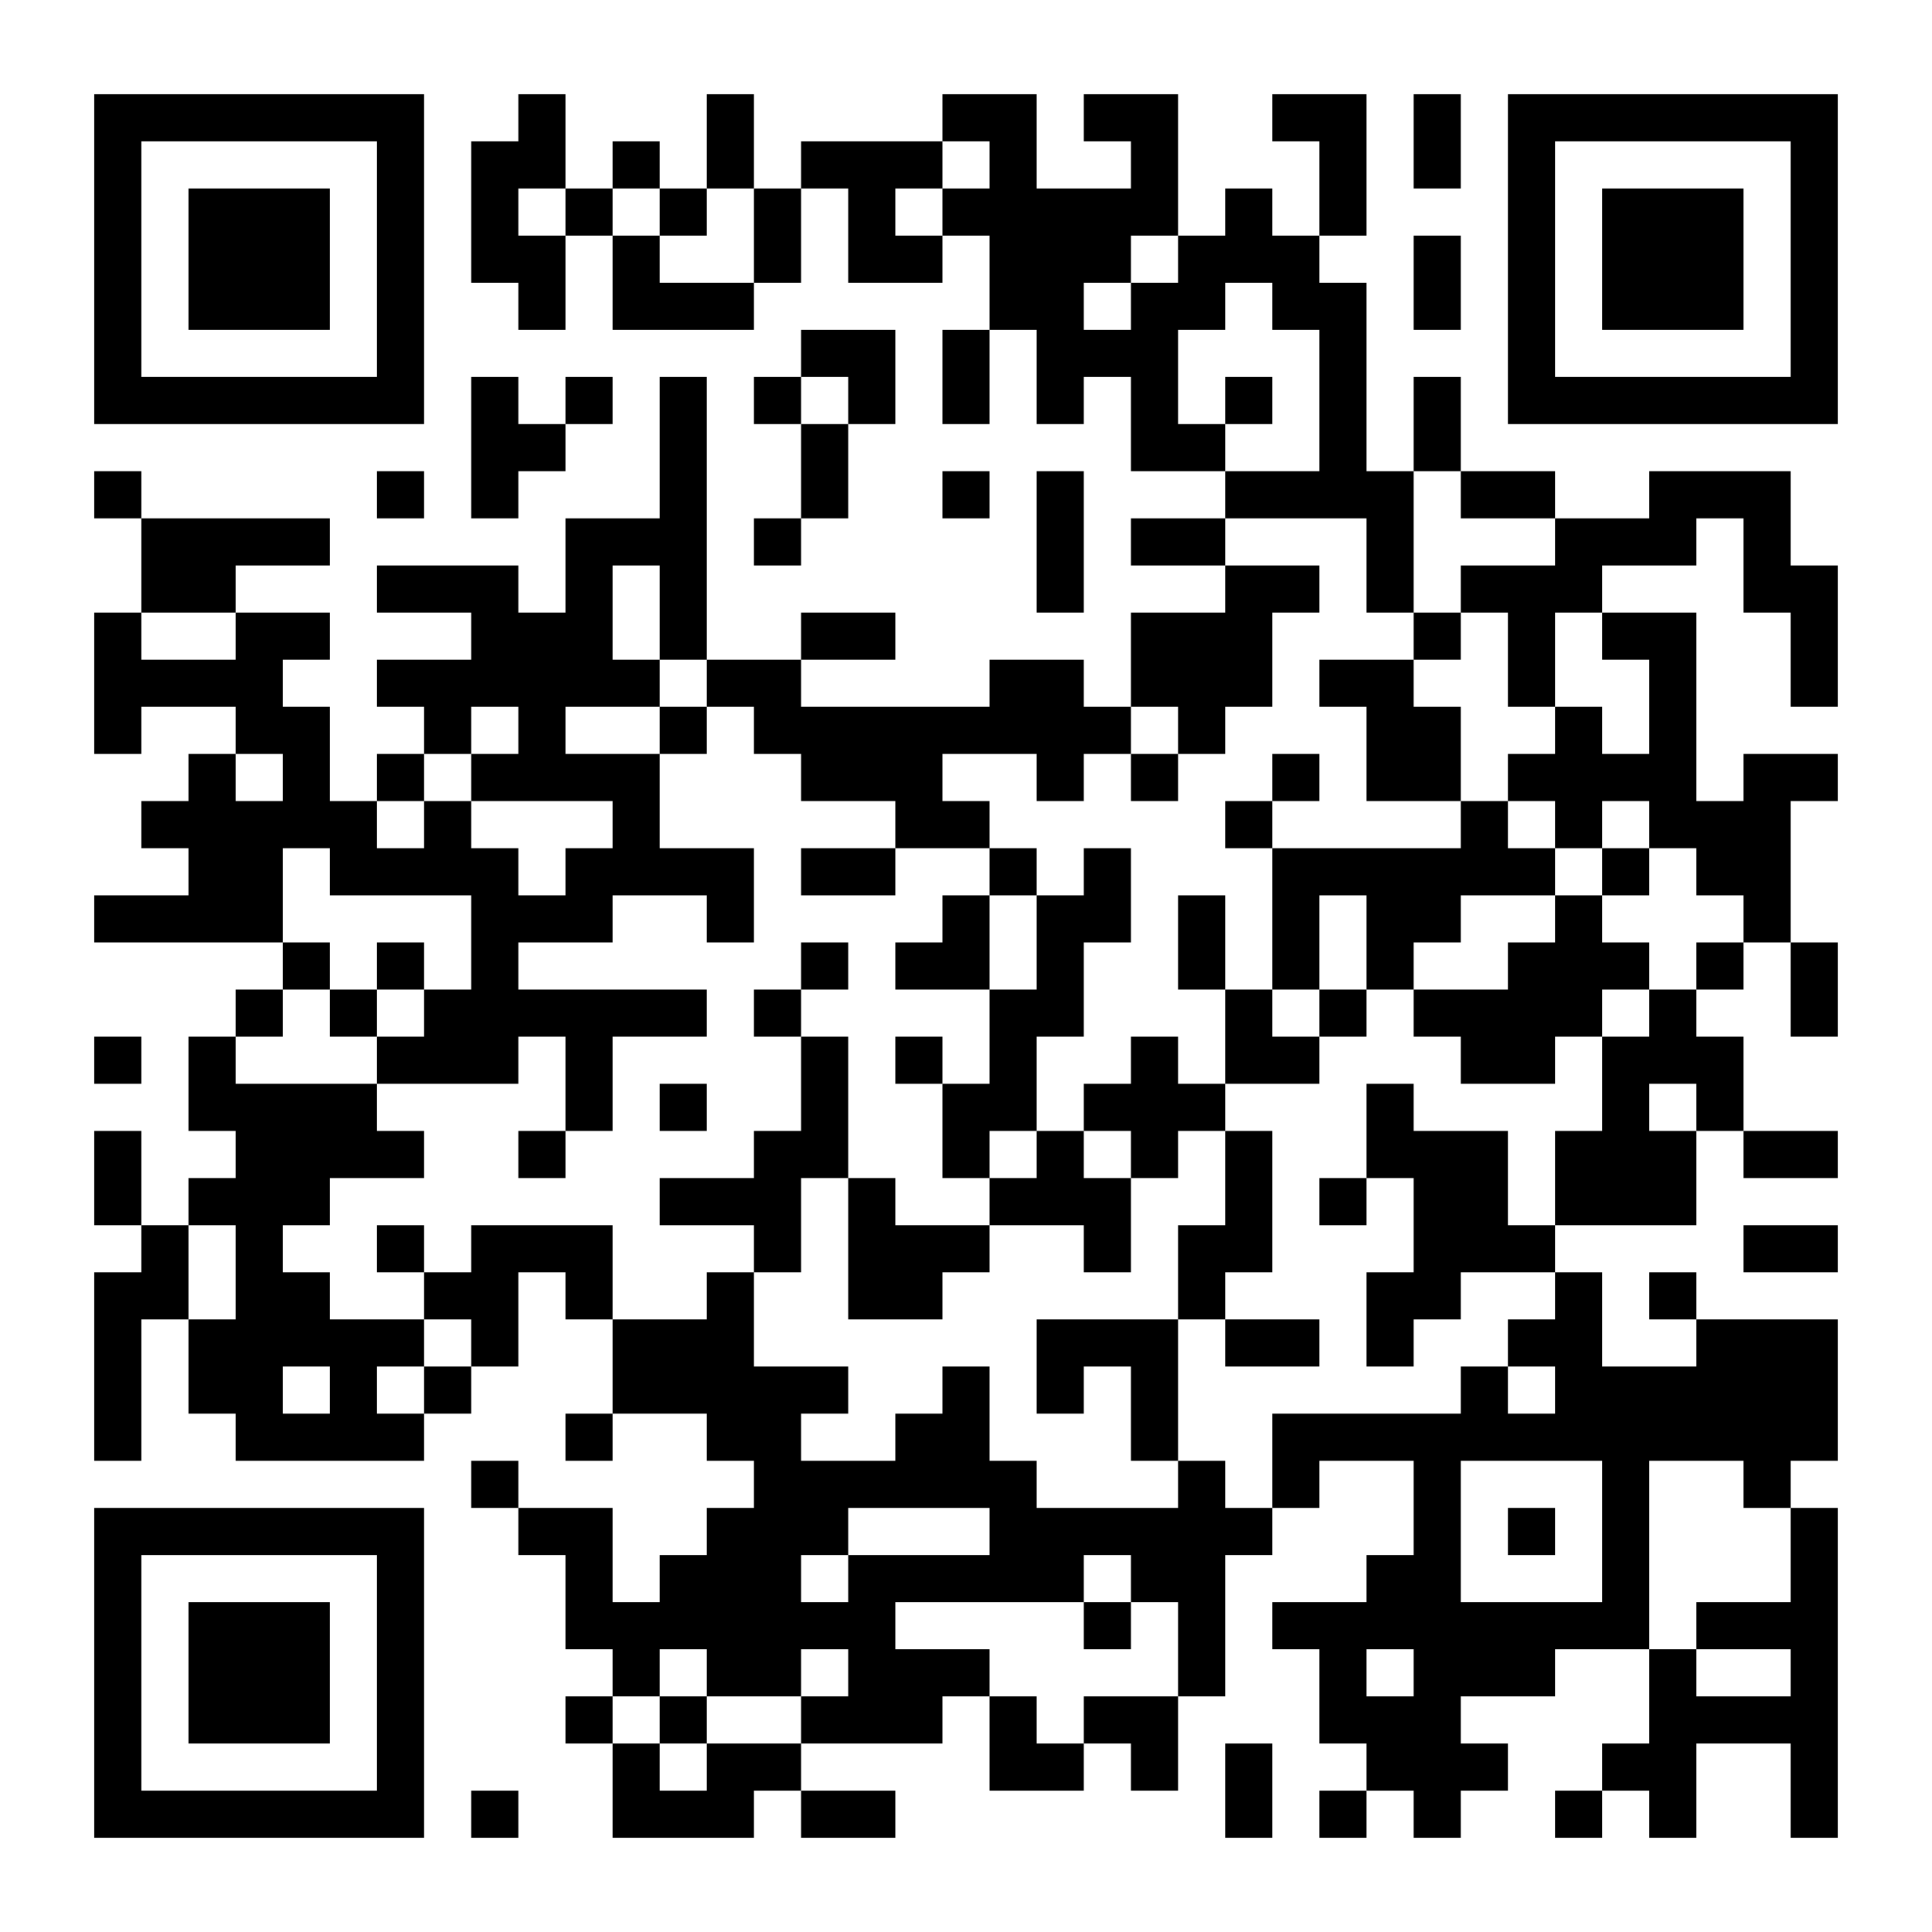
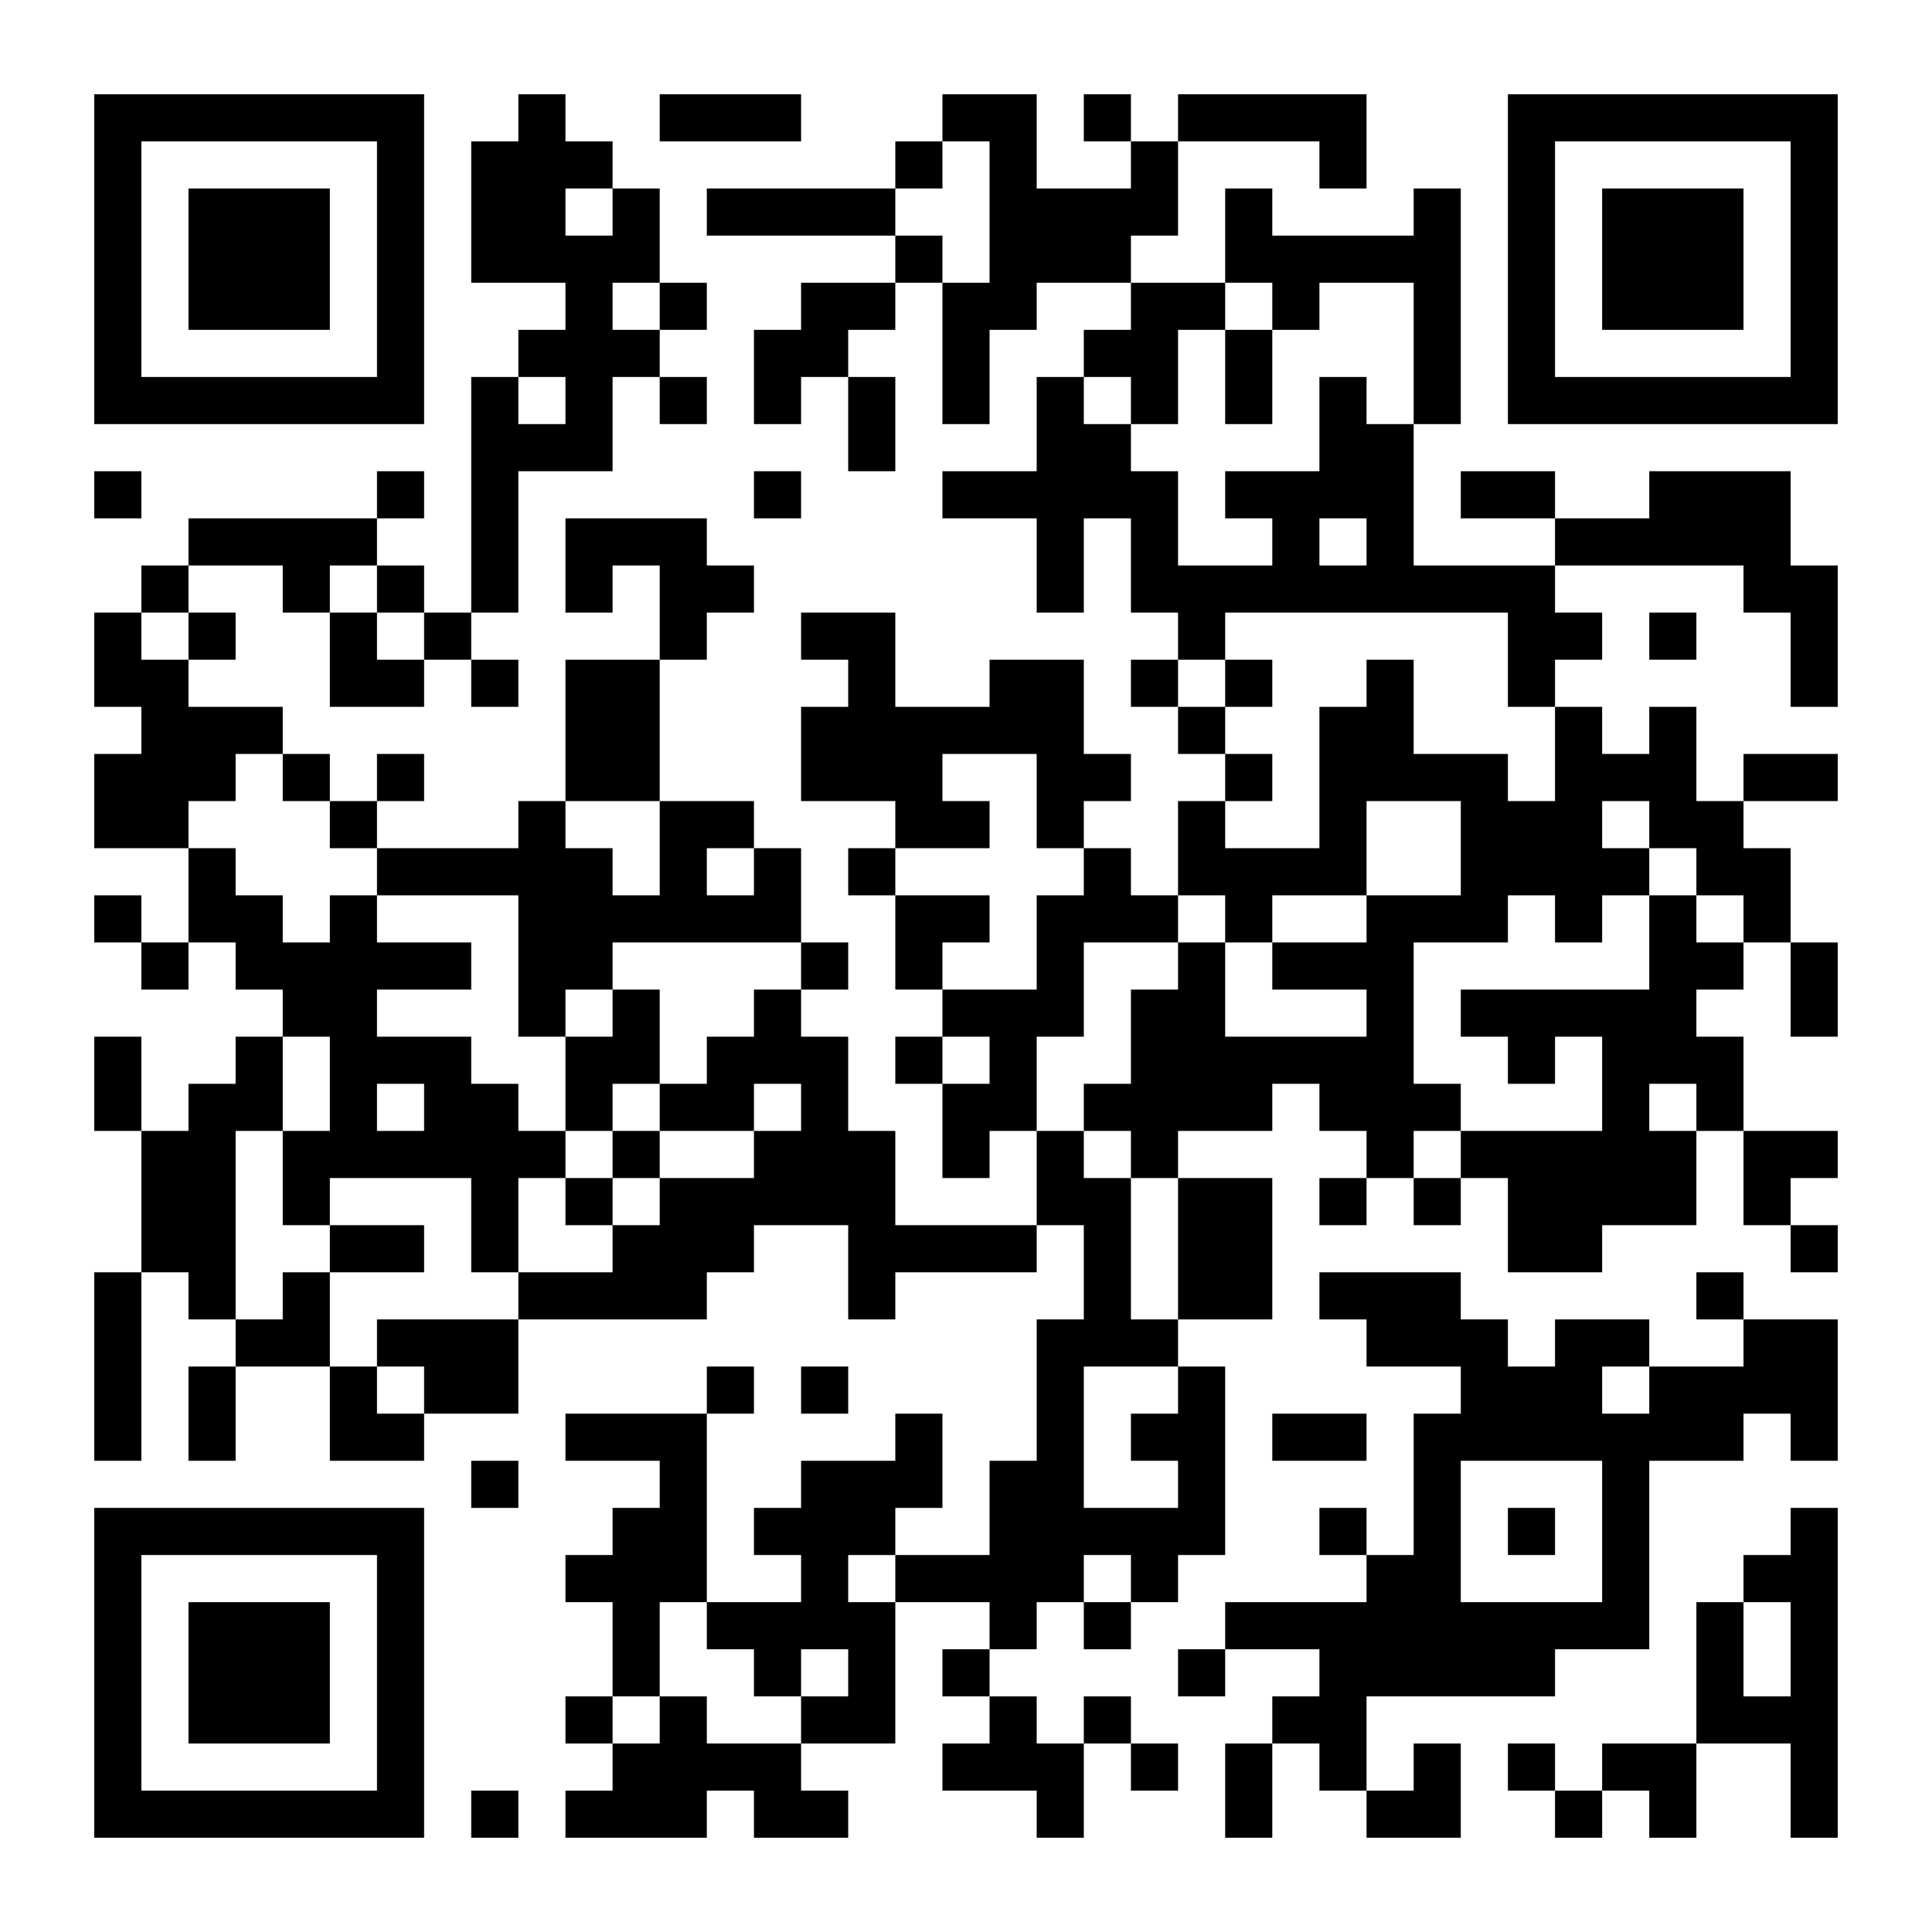
<svg xmlns="http://www.w3.org/2000/svg" width="41mm" height="41mm" version="1.1" viewBox="0 0 41 41">
-   <path d="M2,2H3V3H2zM3,2H4V3H3zM4,2H5V3H4zM5,2H6V3H5zM6,2H7V3H6zM7,2H8V3H7zM8,2H9V3H8zM11,2H12V3H11zM15,2H16V3H15zM20,2H21V3H20zM21,2H22V3H21zM23,2H24V3H23zM24,2H25V3H24zM27,2H28V3H27zM28,2H29V3H28zM30,2H31V3H30zM32,2H33V3H32zM33,2H34V3H33zM34,2H35V3H34zM35,2H36V3H35zM36,2H37V3H36zM37,2H38V3H37zM38,2H39V3H38zM2,3H3V4H2zM8,3H9V4H8zM10,3H11V4H10zM11,3H12V4H11zM13,3H14V4H13zM15,3H16V4H15zM17,3H18V4H17zM18,3H19V4H18zM19,3H20V4H19zM21,3H22V4H21zM24,3H25V4H24zM28,3H29V4H28zM30,3H31V4H30zM32,3H33V4H32zM38,3H39V4H38zM2,4H3V5H2zM4,4H5V5H4zM5,4H6V5H5zM6,4H7V5H6zM8,4H9V5H8zM10,4H11V5H10zM12,4H13V5H12zM14,4H15V5H14zM16,4H17V5H16zM18,4H19V5H18zM20,4H21V5H20zM21,4H22V5H21zM22,4H23V5H22zM23,4H24V5H23zM24,4H25V5H24zM26,4H27V5H26zM28,4H29V5H28zM32,4H33V5H32zM34,4H35V5H34zM35,4H36V5H35zM36,4H37V5H36zM38,4H39V5H38zM2,5H3V6H2zM4,5H5V6H4zM5,5H6V6H5zM6,5H7V6H6zM8,5H9V6H8zM10,5H11V6H10zM11,5H12V6H11zM13,5H14V6H13zM16,5H17V6H16zM18,5H19V6H18zM19,5H20V6H19zM21,5H22V6H21zM22,5H23V6H22zM23,5H24V6H23zM25,5H26V6H25zM26,5H27V6H26zM27,5H28V6H27zM30,5H31V6H30zM32,5H33V6H32zM34,5H35V6H34zM35,5H36V6H35zM36,5H37V6H36zM38,5H39V6H38zM2,6H3V7H2zM4,6H5V7H4zM5,6H6V7H5zM6,6H7V7H6zM8,6H9V7H8zM11,6H12V7H11zM13,6H14V7H13zM14,6H15V7H14zM15,6H16V7H15zM21,6H22V7H21zM22,6H23V7H22zM24,6H25V7H24zM25,6H26V7H25zM27,6H28V7H27zM28,6H29V7H28zM30,6H31V7H30zM32,6H33V7H32zM34,6H35V7H34zM35,6H36V7H35zM36,6H37V7H36zM38,6H39V7H38zM2,7H3V8H2zM8,7H9V8H8zM17,7H18V8H17zM18,7H19V8H18zM20,7H21V8H20zM22,7H23V8H22zM23,7H24V8H23zM24,7H25V8H24zM28,7H29V8H28zM32,7H33V8H32zM38,7H39V8H38zM2,8H3V9H2zM3,8H4V9H3zM4,8H5V9H4zM5,8H6V9H5zM6,8H7V9H6zM7,8H8V9H7zM8,8H9V9H8zM10,8H11V9H10zM12,8H13V9H12zM14,8H15V9H14zM16,8H17V9H16zM18,8H19V9H18zM20,8H21V9H20zM22,8H23V9H22zM24,8H25V9H24zM26,8H27V9H26zM28,8H29V9H28zM30,8H31V9H30zM32,8H33V9H32zM33,8H34V9H33zM34,8H35V9H34zM35,8H36V9H35zM36,8H37V9H36zM37,8H38V9H37zM38,8H39V9H38zM10,9H11V10H10zM11,9H12V10H11zM14,9H15V10H14zM17,9H18V10H17zM24,9H25V10H24zM25,9H26V10H25zM28,9H29V10H28zM30,9H31V10H30zM2,10H3V11H2zM8,10H9V11H8zM10,10H11V11H10zM14,10H15V11H14zM17,10H18V11H17zM20,10H21V11H20zM22,10H23V11H22zM26,10H27V11H26zM27,10H28V11H27zM28,10H29V11H28zM29,10H30V11H29zM31,10H32V11H31zM32,10H33V11H32zM35,10H36V11H35zM36,10H37V11H36zM37,10H38V11H37zM3,11H4V12H3zM4,11H5V12H4zM5,11H6V12H5zM6,11H7V12H6zM12,11H13V12H12zM13,11H14V12H13zM14,11H15V12H14zM16,11H17V12H16zM22,11H23V12H22zM24,11H25V12H24zM25,11H26V12H25zM29,11H30V12H29zM33,11H34V12H33zM34,11H35V12H34zM35,11H36V12H35zM37,11H38V12H37zM3,12H4V13H3zM4,12H5V13H4zM8,12H9V13H8zM9,12H10V13H9zM10,12H11V13H10zM12,12H13V13H12zM14,12H15V13H14zM22,12H23V13H22zM26,12H27V13H26zM27,12H28V13H27zM29,12H30V13H29zM31,12H32V13H31zM32,12H33V13H32zM33,12H34V13H33zM37,12H38V13H37zM38,12H39V13H38zM2,13H3V14H2zM5,13H6V14H5zM6,13H7V14H6zM10,13H11V14H10zM11,13H12V14H11zM12,13H13V14H12zM14,13H15V14H14zM17,13H18V14H17zM18,13H19V14H18zM24,13H25V14H24zM25,13H26V14H25zM26,13H27V14H26zM30,13H31V14H30zM32,13H33V14H32zM34,13H35V14H34zM35,13H36V14H35zM38,13H39V14H38zM2,14H3V15H2zM3,14H4V15H3zM4,14H5V15H4zM5,14H6V15H5zM8,14H9V15H8zM9,14H10V15H9zM10,14H11V15H10zM11,14H12V15H11zM12,14H13V15H12zM13,14H14V15H13zM15,14H16V15H15zM16,14H17V15H16zM21,14H22V15H21zM22,14H23V15H22zM24,14H25V15H24zM25,14H26V15H25zM26,14H27V15H26zM28,14H29V15H28zM29,14H30V15H29zM32,14H33V15H32zM35,14H36V15H35zM38,14H39V15H38zM2,15H3V16H2zM5,15H6V16H5zM6,15H7V16H6zM9,15H10V16H9zM11,15H12V16H11zM14,15H15V16H14zM16,15H17V16H16zM17,15H18V16H17zM18,15H19V16H18zM19,15H20V16H19zM20,15H21V16H20zM21,15H22V16H21zM22,15H23V16H22zM23,15H24V16H23zM25,15H26V16H25zM29,15H30V16H29zM30,15H31V16H30zM33,15H34V16H33zM35,15H36V16H35zM4,16H5V17H4zM6,16H7V17H6zM8,16H9V17H8zM10,16H11V17H10zM11,16H12V17H11zM12,16H13V17H12zM13,16H14V17H13zM17,16H18V17H17zM18,16H19V17H18zM19,16H20V17H19zM22,16H23V17H22zM24,16H25V17H24zM27,16H28V17H27zM29,16H30V17H29zM30,16H31V17H30zM32,16H33V17H32zM33,16H34V17H33zM34,16H35V17H34zM35,16H36V17H35zM37,16H38V17H37zM38,16H39V17H38zM3,17H4V18H3zM4,17H5V18H4zM5,17H6V18H5zM6,17H7V18H6zM7,17H8V18H7zM9,17H10V18H9zM13,17H14V18H13zM19,17H20V18H19zM20,17H21V18H20zM26,17H27V18H26zM31,17H32V18H31zM33,17H34V18H33zM35,17H36V18H35zM36,17H37V18H36zM37,17H38V18H37zM4,18H5V19H4zM5,18H6V19H5zM7,18H8V19H7zM8,18H9V19H8zM9,18H10V19H9zM10,18H11V19H10zM12,18H13V19H12zM13,18H14V19H13zM14,18H15V19H14zM15,18H16V19H15zM17,18H18V19H17zM18,18H19V19H18zM21,18H22V19H21zM23,18H24V19H23zM27,18H28V19H27zM28,18H29V19H28zM29,18H30V19H29zM30,18H31V19H30zM31,18H32V19H31zM32,18H33V19H32zM34,18H35V19H34zM36,18H37V19H36zM37,18H38V19H37zM2,19H3V20H2zM3,19H4V20H3zM4,19H5V20H4zM5,19H6V20H5zM10,19H11V20H10zM11,19H12V20H11zM12,19H13V20H12zM15,19H16V20H15zM20,19H21V20H20zM22,19H23V20H22zM23,19H24V20H23zM25,19H26V20H25zM27,19H28V20H27zM29,19H30V20H29zM30,19H31V20H30zM33,19H34V20H33zM37,19H38V20H37zM6,20H7V21H6zM8,20H9V21H8zM10,20H11V21H10zM17,20H18V21H17zM19,20H20V21H19zM20,20H21V21H20zM22,20H23V21H22zM25,20H26V21H25zM27,20H28V21H27zM29,20H30V21H29zM32,20H33V21H32zM33,20H34V21H33zM34,20H35V21H34zM36,20H37V21H36zM38,20H39V21H38zM5,21H6V22H5zM7,21H8V22H7zM9,21H10V22H9zM10,21H11V22H10zM11,21H12V22H11zM12,21H13V22H12zM13,21H14V22H13zM14,21H15V22H14zM16,21H17V22H16zM21,21H22V22H21zM22,21H23V22H22zM26,21H27V22H26zM28,21H29V22H28zM30,21H31V22H30zM31,21H32V22H31zM32,21H33V22H32zM33,21H34V22H33zM35,21H36V22H35zM38,21H39V22H38zM2,22H3V23H2zM4,22H5V23H4zM8,22H9V23H8zM9,22H10V23H9zM10,22H11V23H10zM12,22H13V23H12zM17,22H18V23H17zM19,22H20V23H19zM21,22H22V23H21zM24,22H25V23H24zM26,22H27V23H26zM27,22H28V23H27zM31,22H32V23H31zM32,22H33V23H32zM34,22H35V23H34zM35,22H36V23H35zM36,22H37V23H36zM4,23H5V24H4zM5,23H6V24H5zM6,23H7V24H6zM7,23H8V24H7zM12,23H13V24H12zM14,23H15V24H14zM17,23H18V24H17zM20,23H21V24H20zM21,23H22V24H21zM23,23H24V24H23zM24,23H25V24H24zM25,23H26V24H25zM29,23H30V24H29zM34,23H35V24H34zM36,23H37V24H36zM2,24H3V25H2zM5,24H6V25H5zM6,24H7V25H6zM7,24H8V25H7zM8,24H9V25H8zM11,24H12V25H11zM16,24H17V25H16zM17,24H18V25H17zM20,24H21V25H20zM22,24H23V25H22zM24,24H25V25H24zM26,24H27V25H26zM29,24H30V25H29zM30,24H31V25H30zM31,24H32V25H31zM33,24H34V25H33zM34,24H35V25H34zM35,24H36V25H35zM37,24H38V25H37zM38,24H39V25H38zM2,25H3V26H2zM4,25H5V26H4zM5,25H6V26H5zM6,25H7V26H6zM14,25H15V26H14zM15,25H16V26H15zM16,25H17V26H16zM18,25H19V26H18zM21,25H22V26H21zM22,25H23V26H22zM23,25H24V26H23zM26,25H27V26H26zM28,25H29V26H28zM30,25H31V26H30zM31,25H32V26H31zM33,25H34V26H33zM34,25H35V26H34zM35,25H36V26H35zM3,26H4V27H3zM5,26H6V27H5zM8,26H9V27H8zM10,26H11V27H10zM11,26H12V27H11zM12,26H13V27H12zM16,26H17V27H16zM18,26H19V27H18zM19,26H20V27H19zM20,26H21V27H20zM23,26H24V27H23zM25,26H26V27H25zM26,26H27V27H26zM30,26H31V27H30zM31,26H32V27H31zM32,26H33V27H32zM37,26H38V27H37zM38,26H39V27H38zM2,27H3V28H2zM3,27H4V28H3zM5,27H6V28H5zM6,27H7V28H6zM9,27H10V28H9zM10,27H11V28H10zM12,27H13V28H12zM15,27H16V28H15zM18,27H19V28H18zM19,27H20V28H19zM25,27H26V28H25zM29,27H30V28H29zM30,27H31V28H30zM33,27H34V28H33zM35,27H36V28H35zM2,28H3V29H2zM4,28H5V29H4zM5,28H6V29H5zM6,28H7V29H6zM7,28H8V29H7zM8,28H9V29H8zM10,28H11V29H10zM13,28H14V29H13zM14,28H15V29H14zM15,28H16V29H15zM22,28H23V29H22zM23,28H24V29H23zM24,28H25V29H24zM26,28H27V29H26zM27,28H28V29H27zM29,28H30V29H29zM32,28H33V29H32zM33,28H34V29H33zM36,28H37V29H36zM37,28H38V29H37zM38,28H39V29H38zM2,29H3V30H2zM4,29H5V30H4zM5,29H6V30H5zM7,29H8V30H7zM9,29H10V30H9zM13,29H14V30H13zM14,29H15V30H14zM15,29H16V30H15zM16,29H17V30H16zM17,29H18V30H17zM20,29H21V30H20zM22,29H23V30H22zM24,29H25V30H24zM31,29H32V30H31zM33,29H34V30H33zM34,29H35V30H34zM35,29H36V30H35zM36,29H37V30H36zM37,29H38V30H37zM38,29H39V30H38zM2,30H3V31H2zM5,30H6V31H5zM6,30H7V31H6zM7,30H8V31H7zM8,30H9V31H8zM12,30H13V31H12zM15,30H16V31H15zM16,30H17V31H16zM19,30H20V31H19zM20,30H21V31H20zM24,30H25V31H24zM27,30H28V31H27zM28,30H29V31H28zM29,30H30V31H29zM30,30H31V31H30zM31,30H32V31H31zM32,30H33V31H32zM33,30H34V31H33zM34,30H35V31H34zM35,30H36V31H35zM36,30H37V31H36zM37,30H38V31H37zM38,30H39V31H38zM10,31H11V32H10zM16,31H17V32H16zM17,31H18V32H17zM18,31H19V32H18zM19,31H20V32H19zM20,31H21V32H20zM21,31H22V32H21zM25,31H26V32H25zM27,31H28V32H27zM30,31H31V32H30zM34,31H35V32H34zM37,31H38V32H37zM2,32H3V33H2zM3,32H4V33H3zM4,32H5V33H4zM5,32H6V33H5zM6,32H7V33H6zM7,32H8V33H7zM8,32H9V33H8zM11,32H12V33H11zM12,32H13V33H12zM15,32H16V33H15zM16,32H17V33H16zM17,32H18V33H17zM21,32H22V33H21zM22,32H23V33H22zM23,32H24V33H23zM24,32H25V33H24zM25,32H26V33H25zM26,32H27V33H26zM30,32H31V33H30zM32,32H33V33H32zM34,32H35V33H34zM38,32H39V33H38zM2,33H3V34H2zM8,33H9V34H8zM12,33H13V34H12zM14,33H15V34H14zM15,33H16V34H15zM16,33H17V34H16zM18,33H19V34H18zM19,33H20V34H19zM20,33H21V34H20zM21,33H22V34H21zM22,33H23V34H22zM24,33H25V34H24zM25,33H26V34H25zM29,33H30V34H29zM30,33H31V34H30zM34,33H35V34H34zM38,33H39V34H38zM2,34H3V35H2zM4,34H5V35H4zM5,34H6V35H5zM6,34H7V35H6zM8,34H9V35H8zM12,34H13V35H12zM13,34H14V35H13zM14,34H15V35H14zM15,34H16V35H15zM16,34H17V35H16zM17,34H18V35H17zM18,34H19V35H18zM23,34H24V35H23zM25,34H26V35H25zM27,34H28V35H27zM28,34H29V35H28zM29,34H30V35H29zM30,34H31V35H30zM31,34H32V35H31zM32,34H33V35H32zM33,34H34V35H33zM34,34H35V35H34zM36,34H37V35H36zM37,34H38V35H37zM38,34H39V35H38zM2,35H3V36H2zM4,35H5V36H4zM5,35H6V36H5zM6,35H7V36H6zM8,35H9V36H8zM13,35H14V36H13zM15,35H16V36H15zM16,35H17V36H16zM18,35H19V36H18zM19,35H20V36H19zM20,35H21V36H20zM25,35H26V36H25zM28,35H29V36H28zM30,35H31V36H30zM31,35H32V36H31zM32,35H33V36H32zM35,35H36V36H35zM38,35H39V36H38zM2,36H3V37H2zM4,36H5V37H4zM5,36H6V37H5zM6,36H7V37H6zM8,36H9V37H8zM12,36H13V37H12zM14,36H15V37H14zM17,36H18V37H17zM18,36H19V37H18zM19,36H20V37H19zM21,36H22V37H21zM23,36H24V37H23zM24,36H25V37H24zM28,36H29V37H28zM29,36H30V37H29zM30,36H31V37H30zM35,36H36V37H35zM36,36H37V37H36zM37,36H38V37H37zM38,36H39V37H38zM2,37H3V38H2zM8,37H9V38H8zM13,37H14V38H13zM15,37H16V38H15zM16,37H17V38H16zM21,37H22V38H21zM22,37H23V38H22zM24,37H25V38H24zM26,37H27V38H26zM29,37H30V38H29zM30,37H31V38H30zM31,37H32V38H31zM34,37H35V38H34zM35,37H36V38H35zM38,37H39V38H38zM2,38H3V39H2zM3,38H4V39H3zM4,38H5V39H4zM5,38H6V39H5zM6,38H7V39H6zM7,38H8V39H7zM8,38H9V39H8zM10,38H11V39H10zM13,38H14V39H13zM14,38H15V39H14zM15,38H16V39H15zM17,38H18V39H17zM18,38H19V39H18zM26,38H27V39H26zM28,38H29V39H28zM30,38H31V39H30zM33,38H34V39H33zM35,38H36V39H35zM38,38H39V39H38z" id="qr-path" fill="#000000" fill-opacity="1" fill-rule="nonzero" stroke="none" />
+   <path d="M2,2H3V3H2zM3,2H4V3H3zM4,2H5V3H4zM5,2H6V3H5zM6,2H7V3H6zM7,2H8V3H7zM8,2H9V3H8zM11,2H12V3H11zM14,2H15V3H14zM15,2H16V3H15zM16,2H17V3H16zM20,2H21V3H20zM21,2H22V3H21zM23,2H24V3H23zM25,2H26V3H25zM26,2H27V3H26zM27,2H28V3H27zM28,2H29V3H28zM32,2H33V3H32zM33,2H34V3H33zM34,2H35V3H34zM35,2H36V3H35zM36,2H37V3H36zM37,2H38V3H37zM38,2H39V3H38zM2,3H3V4H2zM8,3H9V4H8zM10,3H11V4H10zM11,3H12V4H11zM12,3H13V4H12zM19,3H20V4H19zM21,3H22V4H21zM24,3H25V4H24zM28,3H29V4H28zM32,3H33V4H32zM38,3H39V4H38zM2,4H3V5H2zM4,4H5V5H4zM5,4H6V5H5zM6,4H7V5H6zM8,4H9V5H8zM10,4H11V5H10zM11,4H12V5H11zM13,4H14V5H13zM15,4H16V5H15zM16,4H17V5H16zM17,4H18V5H17zM18,4H19V5H18zM21,4H22V5H21zM22,4H23V5H22zM23,4H24V5H23zM24,4H25V5H24zM26,4H27V5H26zM30,4H31V5H30zM32,4H33V5H32zM34,4H35V5H34zM35,4H36V5H35zM36,4H37V5H36zM38,4H39V5H38zM2,5H3V6H2zM4,5H5V6H4zM5,5H6V6H5zM6,5H7V6H6zM8,5H9V6H8zM10,5H11V6H10zM11,5H12V6H11zM12,5H13V6H12zM13,5H14V6H13zM19,5H20V6H19zM21,5H22V6H21zM22,5H23V6H22zM23,5H24V6H23zM26,5H27V6H26zM27,5H28V6H27zM28,5H29V6H28zM29,5H30V6H29zM30,5H31V6H30zM32,5H33V6H32zM34,5H35V6H34zM35,5H36V6H35zM36,5H37V6H36zM38,5H39V6H38zM2,6H3V7H2zM4,6H5V7H4zM5,6H6V7H5zM6,6H7V7H6zM8,6H9V7H8zM12,6H13V7H12zM14,6H15V7H14zM17,6H18V7H17zM18,6H19V7H18zM20,6H21V7H20zM21,6H22V7H21zM24,6H25V7H24zM25,6H26V7H25zM27,6H28V7H27zM30,6H31V7H30zM32,6H33V7H32zM34,6H35V7H34zM35,6H36V7H35zM36,6H37V7H36zM38,6H39V7H38zM2,7H3V8H2zM8,7H9V8H8zM11,7H12V8H11zM12,7H13V8H12zM13,7H14V8H13zM16,7H17V8H16zM17,7H18V8H17zM20,7H21V8H20zM23,7H24V8H23zM24,7H25V8H24zM26,7H27V8H26zM30,7H31V8H30zM32,7H33V8H32zM38,7H39V8H38zM2,8H3V9H2zM3,8H4V9H3zM4,8H5V9H4zM5,8H6V9H5zM6,8H7V9H6zM7,8H8V9H7zM8,8H9V9H8zM10,8H11V9H10zM12,8H13V9H12zM14,8H15V9H14zM16,8H17V9H16zM18,8H19V9H18zM20,8H21V9H20zM22,8H23V9H22zM24,8H25V9H24zM26,8H27V9H26zM28,8H29V9H28zM30,8H31V9H30zM32,8H33V9H32zM33,8H34V9H33zM34,8H35V9H34zM35,8H36V9H35zM36,8H37V9H36zM37,8H38V9H37zM38,8H39V9H38zM10,9H11V10H10zM11,9H12V10H11zM12,9H13V10H12zM18,9H19V10H18zM22,9H23V10H22zM23,9H24V10H23zM28,9H29V10H28zM29,9H30V10H29zM2,10H3V11H2zM8,10H9V11H8zM10,10H11V11H10zM16,10H17V11H16zM20,10H21V11H20zM21,10H22V11H21zM22,10H23V11H22zM23,10H24V11H23zM24,10H25V11H24zM26,10H27V11H26zM27,10H28V11H27zM28,10H29V11H28zM29,10H30V11H29zM31,10H32V11H31zM32,10H33V11H32zM35,10H36V11H35zM36,10H37V11H36zM37,10H38V11H37zM4,11H5V12H4zM5,11H6V12H5zM6,11H7V12H6zM7,11H8V12H7zM10,11H11V12H10zM12,11H13V12H12zM13,11H14V12H13zM14,11H15V12H14zM22,11H23V12H22zM24,11H25V12H24zM27,11H28V12H27zM29,11H30V12H29zM33,11H34V12H33zM34,11H35V12H34zM35,11H36V12H35zM36,11H37V12H36zM37,11H38V12H37zM3,12H4V13H3zM6,12H7V13H6zM8,12H9V13H8zM10,12H11V13H10zM12,12H13V13H12zM14,12H15V13H14zM15,12H16V13H15zM22,12H23V13H22zM24,12H25V13H24zM25,12H26V13H25zM26,12H27V13H26zM27,12H28V13H27zM28,12H29V13H28zM29,12H30V13H29zM30,12H31V13H30zM31,12H32V13H31zM32,12H33V13H32zM37,12H38V13H37zM38,12H39V13H38zM2,13H3V14H2zM4,13H5V14H4zM7,13H8V14H7zM9,13H10V14H9zM14,13H15V14H14zM17,13H18V14H17zM18,13H19V14H18zM25,13H26V14H25zM32,13H33V14H32zM33,13H34V14H33zM35,13H36V14H35zM38,13H39V14H38zM2,14H3V15H2zM3,14H4V15H3zM7,14H8V15H7zM8,14H9V15H8zM10,14H11V15H10zM12,14H13V15H12zM13,14H14V15H13zM18,14H19V15H18zM21,14H22V15H21zM22,14H23V15H22zM24,14H25V15H24zM26,14H27V15H26zM29,14H30V15H29zM32,14H33V15H32zM38,14H39V15H38zM3,15H4V16H3zM4,15H5V16H4zM5,15H6V16H5zM12,15H13V16H12zM13,15H14V16H13zM17,15H18V16H17zM18,15H19V16H18zM19,15H20V16H19zM20,15H21V16H20zM21,15H22V16H21zM22,15H23V16H22zM25,15H26V16H25zM28,15H29V16H28zM29,15H30V16H29zM33,15H34V16H33zM35,15H36V16H35zM2,16H3V17H2zM3,16H4V17H3zM4,16H5V17H4zM6,16H7V17H6zM8,16H9V17H8zM12,16H13V17H12zM13,16H14V17H13zM17,16H18V17H17zM18,16H19V17H18zM19,16H20V17H19zM22,16H23V17H22zM23,16H24V17H23zM26,16H27V17H26zM28,16H29V17H28zM29,16H30V17H29zM30,16H31V17H30zM31,16H32V17H31zM33,16H34V17H33zM34,16H35V17H34zM35,16H36V17H35zM37,16H38V17H37zM38,16H39V17H38zM2,17H3V18H2zM3,17H4V18H3zM7,17H8V18H7zM11,17H12V18H11zM14,17H15V18H14zM15,17H16V18H15zM19,17H20V18H19zM20,17H21V18H20zM22,17H23V18H22zM25,17H26V18H25zM28,17H29V18H28zM31,17H32V18H31zM32,17H33V18H32zM33,17H34V18H33zM35,17H36V18H35zM36,17H37V18H36zM4,18H5V19H4zM8,18H9V19H8zM9,18H10V19H9zM10,18H11V19H10zM11,18H12V19H11zM12,18H13V19H12zM14,18H15V19H14zM16,18H17V19H16zM18,18H19V19H18zM23,18H24V19H23zM25,18H26V19H25zM26,18H27V19H26zM27,18H28V19H27zM28,18H29V19H28zM31,18H32V19H31zM32,18H33V19H32zM33,18H34V19H33zM34,18H35V19H34zM36,18H37V19H36zM37,18H38V19H37zM2,19H3V20H2zM4,19H5V20H4zM5,19H6V20H5zM7,19H8V20H7zM11,19H12V20H11zM12,19H13V20H12zM13,19H14V20H13zM14,19H15V20H14zM15,19H16V20H15zM16,19H17V20H16zM19,19H20V20H19zM20,19H21V20H20zM22,19H23V20H22zM23,19H24V20H23zM24,19H25V20H24zM26,19H27V20H26zM29,19H30V20H29zM30,19H31V20H30zM31,19H32V20H31zM33,19H34V20H33zM35,19H36V20H35zM37,19H38V20H37zM3,20H4V21H3zM5,20H6V21H5zM6,20H7V21H6zM7,20H8V21H7zM8,20H9V21H8zM9,20H10V21H9zM11,20H12V21H11zM12,20H13V21H12zM17,20H18V21H17zM19,20H20V21H19zM22,20H23V21H22zM25,20H26V21H25zM27,20H28V21H27zM28,20H29V21H28zM29,20H30V21H29zM35,20H36V21H35zM36,20H37V21H36zM38,20H39V21H38zM6,21H7V22H6zM7,21H8V22H7zM11,21H12V22H11zM13,21H14V22H13zM16,21H17V22H16zM20,21H21V22H20zM21,21H22V22H21zM22,21H23V22H22zM24,21H25V22H24zM25,21H26V22H25zM29,21H30V22H29zM31,21H32V22H31zM32,21H33V22H32zM33,21H34V22H33zM34,21H35V22H34zM35,21H36V22H35zM38,21H39V22H38zM2,22H3V23H2zM5,22H6V23H5zM7,22H8V23H7zM8,22H9V23H8zM9,22H10V23H9zM12,22H13V23H12zM13,22H14V23H13zM15,22H16V23H15zM16,22H17V23H16zM17,22H18V23H17zM19,22H20V23H19zM21,22H22V23H21zM24,22H25V23H24zM25,22H26V23H25zM26,22H27V23H26zM27,22H28V23H27zM28,22H29V23H28zM29,22H30V23H29zM32,22H33V23H32zM34,22H35V23H34zM35,22H36V23H35zM36,22H37V23H36zM2,23H3V24H2zM4,23H5V24H4zM5,23H6V24H5zM7,23H8V24H7zM9,23H10V24H9zM10,23H11V24H10zM12,23H13V24H12zM14,23H15V24H14zM15,23H16V24H15zM17,23H18V24H17zM20,23H21V24H20zM21,23H22V24H21zM23,23H24V24H23zM24,23H25V24H24zM25,23H26V24H25zM26,23H27V24H26zM28,23H29V24H28zM29,23H30V24H29zM30,23H31V24H30zM34,23H35V24H34zM36,23H37V24H36zM3,24H4V25H3zM4,24H5V25H4zM6,24H7V25H6zM7,24H8V25H7zM8,24H9V25H8zM9,24H10V25H9zM10,24H11V25H10zM11,24H12V25H11zM13,24H14V25H13zM16,24H17V25H16zM17,24H18V25H17zM18,24H19V25H18zM20,24H21V25H20zM22,24H23V25H22zM24,24H25V25H24zM29,24H30V25H29zM31,24H32V25H31zM32,24H33V25H32zM33,24H34V25H33zM34,24H35V25H34zM35,24H36V25H35zM37,24H38V25H37zM38,24H39V25H38zM3,25H4V26H3zM4,25H5V26H4zM6,25H7V26H6zM10,25H11V26H10zM12,25H13V26H12zM14,25H15V26H14zM15,25H16V26H15zM16,25H17V26H16zM17,25H18V26H17zM18,25H19V26H18zM22,25H23V26H22zM23,25H24V26H23zM25,25H26V26H25zM26,25H27V26H26zM28,25H29V26H28zM30,25H31V26H30zM32,25H33V26H32zM33,25H34V26H33zM34,25H35V26H34zM35,25H36V26H35zM37,25H38V26H37zM3,26H4V27H3zM4,26H5V27H4zM7,26H8V27H7zM8,26H9V27H8zM10,26H11V27H10zM13,26H14V27H13zM14,26H15V27H14zM15,26H16V27H15zM18,26H19V27H18zM19,26H20V27H19zM20,26H21V27H20zM21,26H22V27H21zM23,26H24V27H23zM25,26H26V27H25zM26,26H27V27H26zM32,26H33V27H32zM33,26H34V27H33zM38,26H39V27H38zM2,27H3V28H2zM4,27H5V28H4zM6,27H7V28H6zM11,27H12V28H11zM12,27H13V28H12zM13,27H14V28H13zM14,27H15V28H14zM18,27H19V28H18zM23,27H24V28H23zM25,27H26V28H25zM26,27H27V28H26zM28,27H29V28H28zM29,27H30V28H29zM30,27H31V28H30zM36,27H37V28H36zM2,28H3V29H2zM5,28H6V29H5zM6,28H7V29H6zM8,28H9V29H8zM9,28H10V29H9zM10,28H11V29H10zM22,28H23V29H22zM23,28H24V29H23zM24,28H25V29H24zM29,28H30V29H29zM30,28H31V29H30zM31,28H32V29H31zM33,28H34V29H33zM34,28H35V29H34zM37,28H38V29H37zM38,28H39V29H38zM2,29H3V30H2zM4,29H5V30H4zM7,29H8V30H7zM9,29H10V30H9zM10,29H11V30H10zM15,29H16V30H15zM17,29H18V30H17zM22,29H23V30H22zM25,29H26V30H25zM31,29H32V30H31zM32,29H33V30H32zM33,29H34V30H33zM35,29H36V30H35zM36,29H37V30H36zM37,29H38V30H37zM38,29H39V30H38zM2,30H3V31H2zM4,30H5V31H4zM7,30H8V31H7zM8,30H9V31H8zM12,30H13V31H12zM13,30H14V31H13zM14,30H15V31H14zM19,30H20V31H19zM22,30H23V31H22zM24,30H25V31H24zM25,30H26V31H25zM27,30H28V31H27zM28,30H29V31H28zM30,30H31V31H30zM31,30H32V31H31zM32,30H33V31H32zM33,30H34V31H33zM34,30H35V31H34zM35,30H36V31H35zM36,30H37V31H36zM38,30H39V31H38zM10,31H11V32H10zM14,31H15V32H14zM17,31H18V32H17zM18,31H19V32H18zM19,31H20V32H19zM21,31H22V32H21zM22,31H23V32H22zM25,31H26V32H25zM30,31H31V32H30zM34,31H35V32H34zM2,32H3V33H2zM3,32H4V33H3zM4,32H5V33H4zM5,32H6V33H5zM6,32H7V33H6zM7,32H8V33H7zM8,32H9V33H8zM13,32H14V33H13zM14,32H15V33H14zM16,32H17V33H16zM17,32H18V33H17zM18,32H19V33H18zM21,32H22V33H21zM22,32H23V33H22zM23,32H24V33H23zM24,32H25V33H24zM25,32H26V33H25zM28,32H29V33H28zM30,32H31V33H30zM32,32H33V33H32zM34,32H35V33H34zM38,32H39V33H38zM2,33H3V34H2zM8,33H9V34H8zM12,33H13V34H12zM13,33H14V34H13zM14,33H15V34H14zM17,33H18V34H17zM19,33H20V34H19zM20,33H21V34H20zM21,33H22V34H21zM22,33H23V34H22zM24,33H25V34H24zM29,33H30V34H29zM30,33H31V34H30zM34,33H35V34H34zM37,33H38V34H37zM38,33H39V34H38zM2,34H3V35H2zM4,34H5V35H4zM5,34H6V35H5zM6,34H7V35H6zM8,34H9V35H8zM13,34H14V35H13zM15,34H16V35H15zM16,34H17V35H16zM17,34H18V35H17zM18,34H19V35H18zM21,34H22V35H21zM23,34H24V35H23zM26,34H27V35H26zM27,34H28V35H27zM28,34H29V35H28zM29,34H30V35H29zM30,34H31V35H30zM31,34H32V35H31zM32,34H33V35H32zM33,34H34V35H33zM34,34H35V35H34zM36,34H37V35H36zM38,34H39V35H38zM2,35H3V36H2zM4,35H5V36H4zM5,35H6V36H5zM6,35H7V36H6zM8,35H9V36H8zM13,35H14V36H13zM16,35H17V36H16zM18,35H19V36H18zM20,35H21V36H20zM25,35H26V36H25zM28,35H29V36H28zM29,35H30V36H29zM30,35H31V36H30zM31,35H32V36H31zM32,35H33V36H32zM36,35H37V36H36zM38,35H39V36H38zM2,36H3V37H2zM4,36H5V37H4zM5,36H6V37H5zM6,36H7V37H6zM8,36H9V37H8zM12,36H13V37H12zM14,36H15V37H14zM17,36H18V37H17zM18,36H19V37H18zM21,36H22V37H21zM23,36H24V37H23zM27,36H28V37H27zM28,36H29V37H28zM36,36H37V37H36zM37,36H38V37H37zM38,36H39V37H38zM2,37H3V38H2zM8,37H9V38H8zM13,37H14V38H13zM14,37H15V38H14zM15,37H16V38H15zM16,37H17V38H16zM20,37H21V38H20zM21,37H22V38H21zM22,37H23V38H22zM24,37H25V38H24zM26,37H27V38H26zM28,37H29V38H28zM30,37H31V38H30zM32,37H33V38H32zM34,37H35V38H34zM35,37H36V38H35zM38,37H39V38H38zM2,38H3V39H2zM3,38H4V39H3zM4,38H5V39H4zM5,38H6V39H5zM6,38H7V39H6zM7,38H8V39H7zM8,38H9V39H8zM10,38H11V39H10zM12,38H13V39H12zM13,38H14V39H13zM14,38H15V39H14zM16,38H17V39H16zM17,38H18V39H17zM22,38H23V39H22zM26,38H27V39H26zM29,38H30V39H29zM30,38H31V39H30zM33,38H34V39H33zM35,38H36V39H35zM38,38H39V39H38z" id="qr-path" fill="#000000" fill-opacity="1" fill-rule="nonzero" stroke="none" />
</svg>
